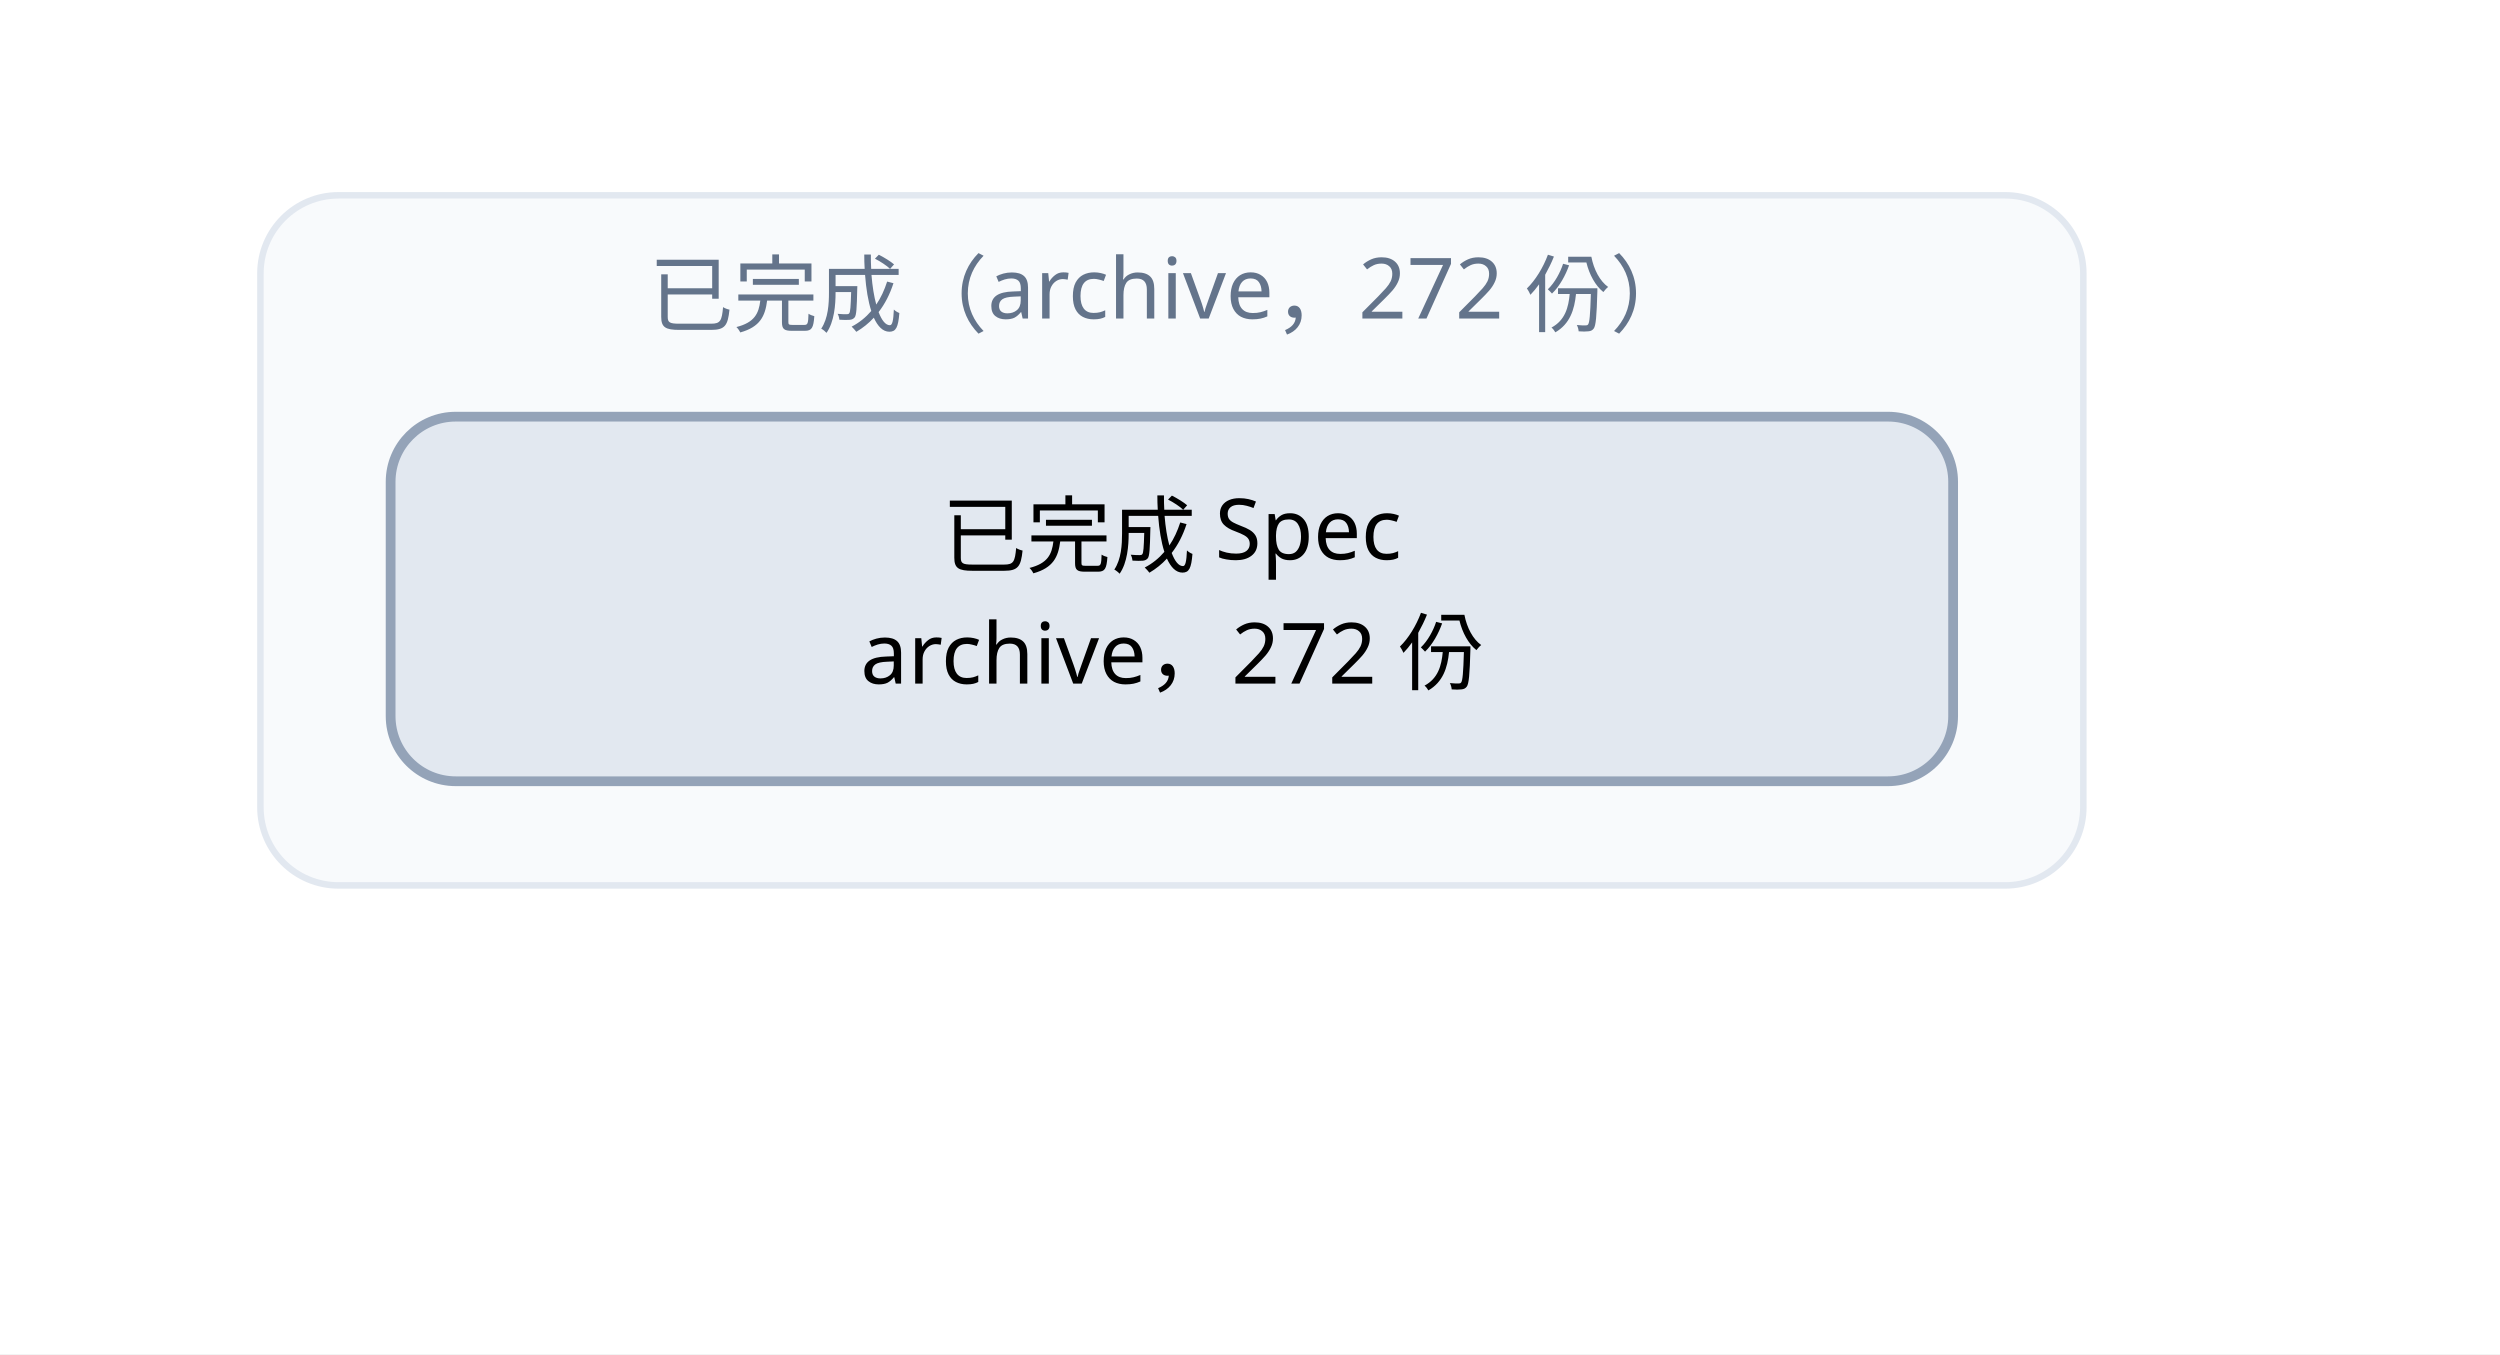
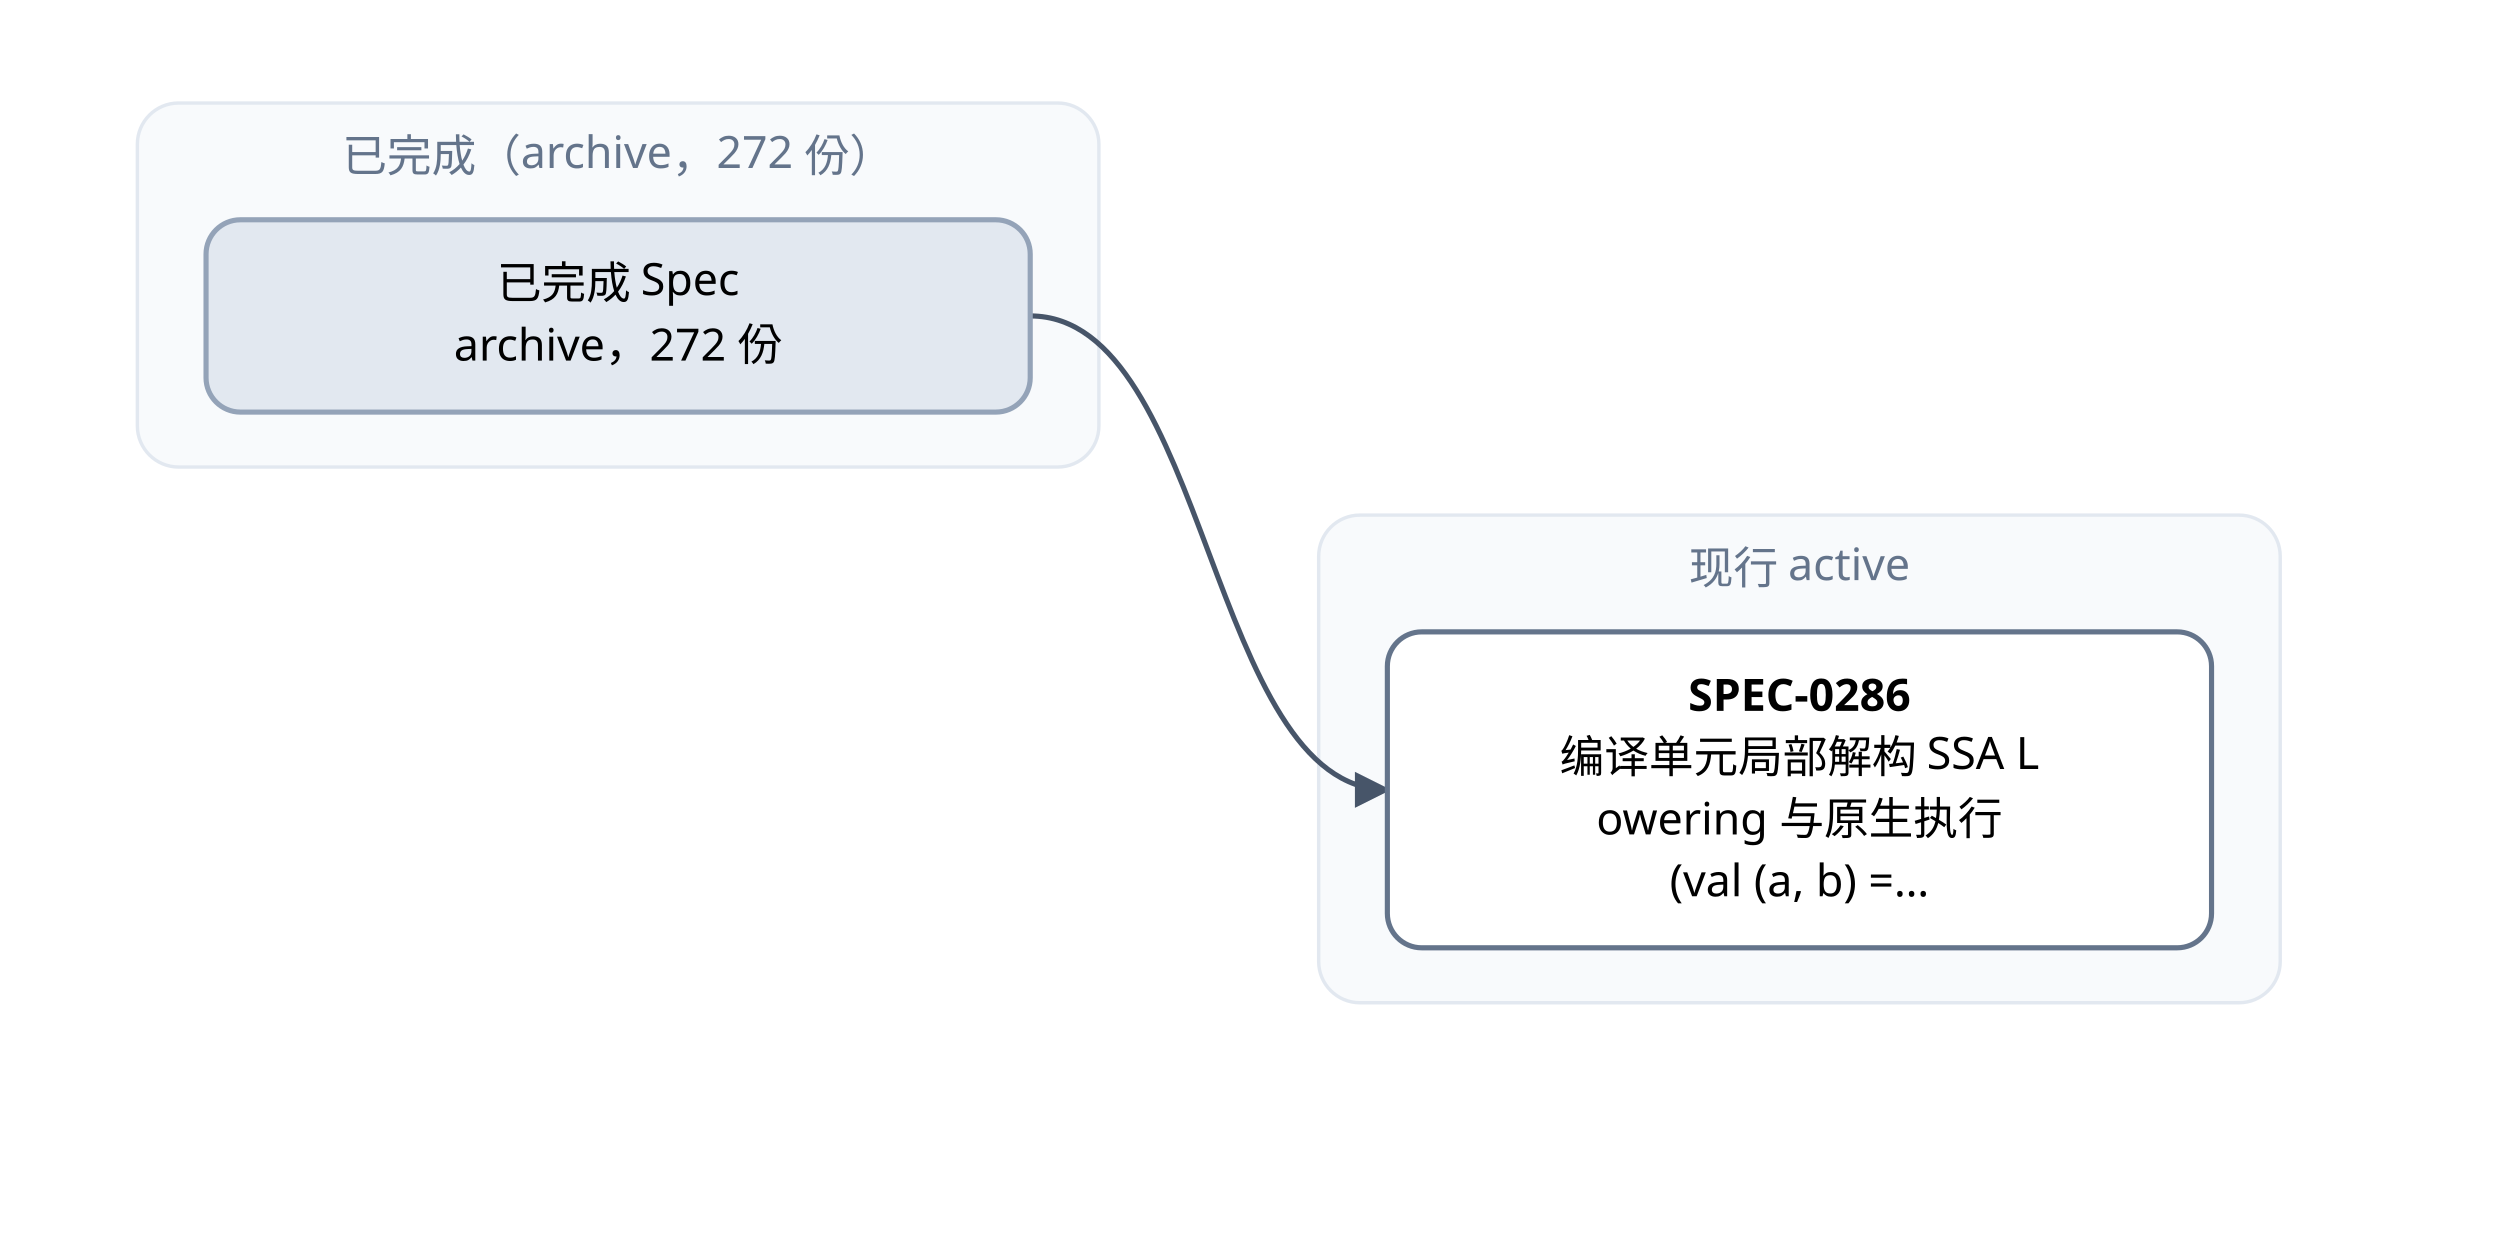
- <svg xmlns="http://www.w3.org/2000/svg" width="384" height="208" viewBox="0 0 384 208" font-family="PingFang SC, Microsoft YaHei, sans-serif">
+ <svg xmlns="http://www.w3.org/2000/svg" width="728" height="364" viewBox="0 0 728 364" font-family="PingFang SC, Microsoft YaHei, sans-serif">
  <defs>
    <marker id="arrow" viewBox="0 0 10 10" refX="9" refY="5" markerWidth="7" markerHeight="7" orient="auto-start-reverse">
      <path d="M0,0 L10,5 L0,10 z" fill="#475569" />
    </marker>
  </defs>
-   <rect width="384" height="208" fill="#ffffff" />
+   <rect width="728" height="364" fill="#ffffff" />
  <rect x="40" y="30" width="280" height="106" rx="12" fill="#f8fafc" stroke="#e2e8f0" />
  <text x="180" y="50" text-anchor="middle" font-size="13" fill="#64748b">已完成（archive，272 份）</text>
+   <rect x="384" y="150" width="280" height="142" rx="12" fill="#f8fafc" stroke="#e2e8f0" />
+   <text x="524" y="170" text-anchor="middle" font-size="13" fill="#64748b">现行 active</text>
+   <path d="M 300 92 C 352 92, 352 230, 404 230" fill="none" stroke="#475569" stroke-width="1.5" marker-end="url(#arrow)" />
+   <rect x="404" y="184" width="240" height="92" rx="10" fill="#ffffff" stroke="#64748b" stroke-width="1.5" />
+   <text x="524" y="207" text-anchor="middle" font-size="13" font-weight="600">SPEC-0286</text>
+   <text x="524" y="225" text-anchor="middle" font-size="13">编译单元局部解构 SSA L</text>
+   <text x="524" y="243" text-anchor="middle" font-size="13">owering 与原生执行 </text>
+   <text x="524" y="261" text-anchor="middle" font-size="13">(val (a, b) =…</text>
  <rect x="60" y="64" width="240" height="56" rx="10" fill="#e2e8f0" stroke="#94a3b8" stroke-width="1.5" />
  <text x="180" y="87" text-anchor="middle" font-size="13">已完成 Spec</text>
  <text x="180" y="105" text-anchor="middle" font-size="13">archive，272 份</text>
</svg>
